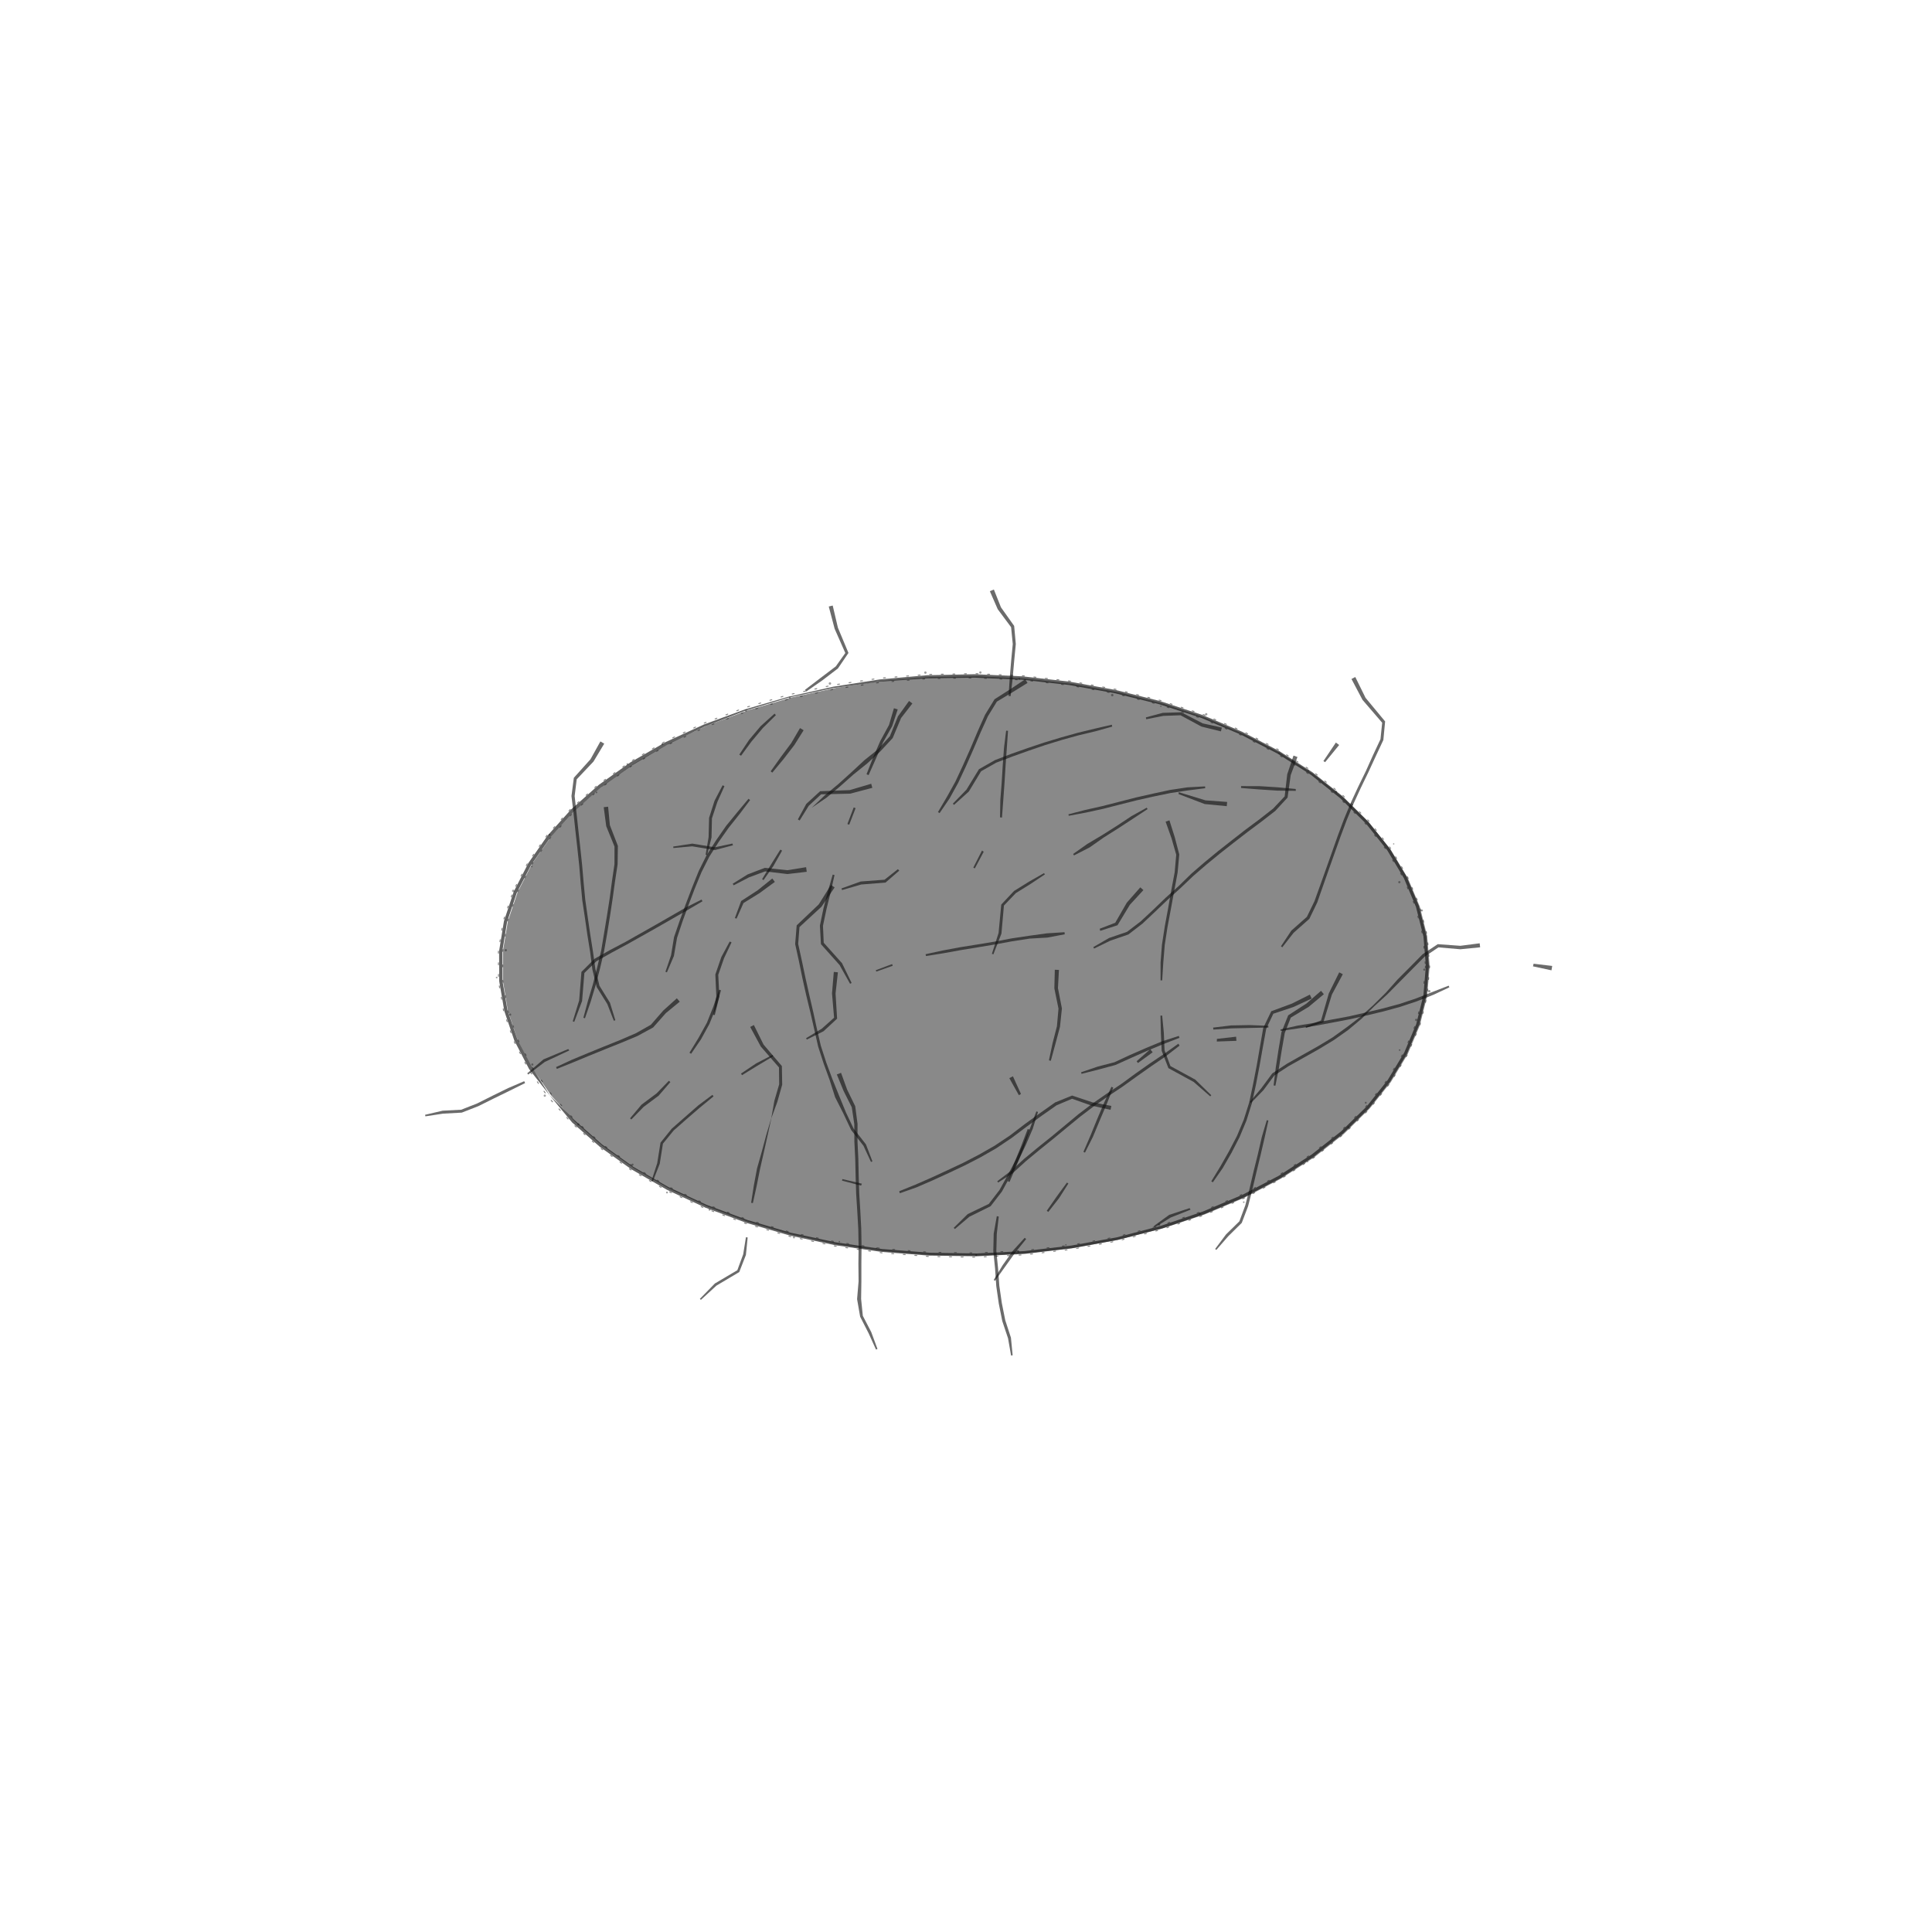
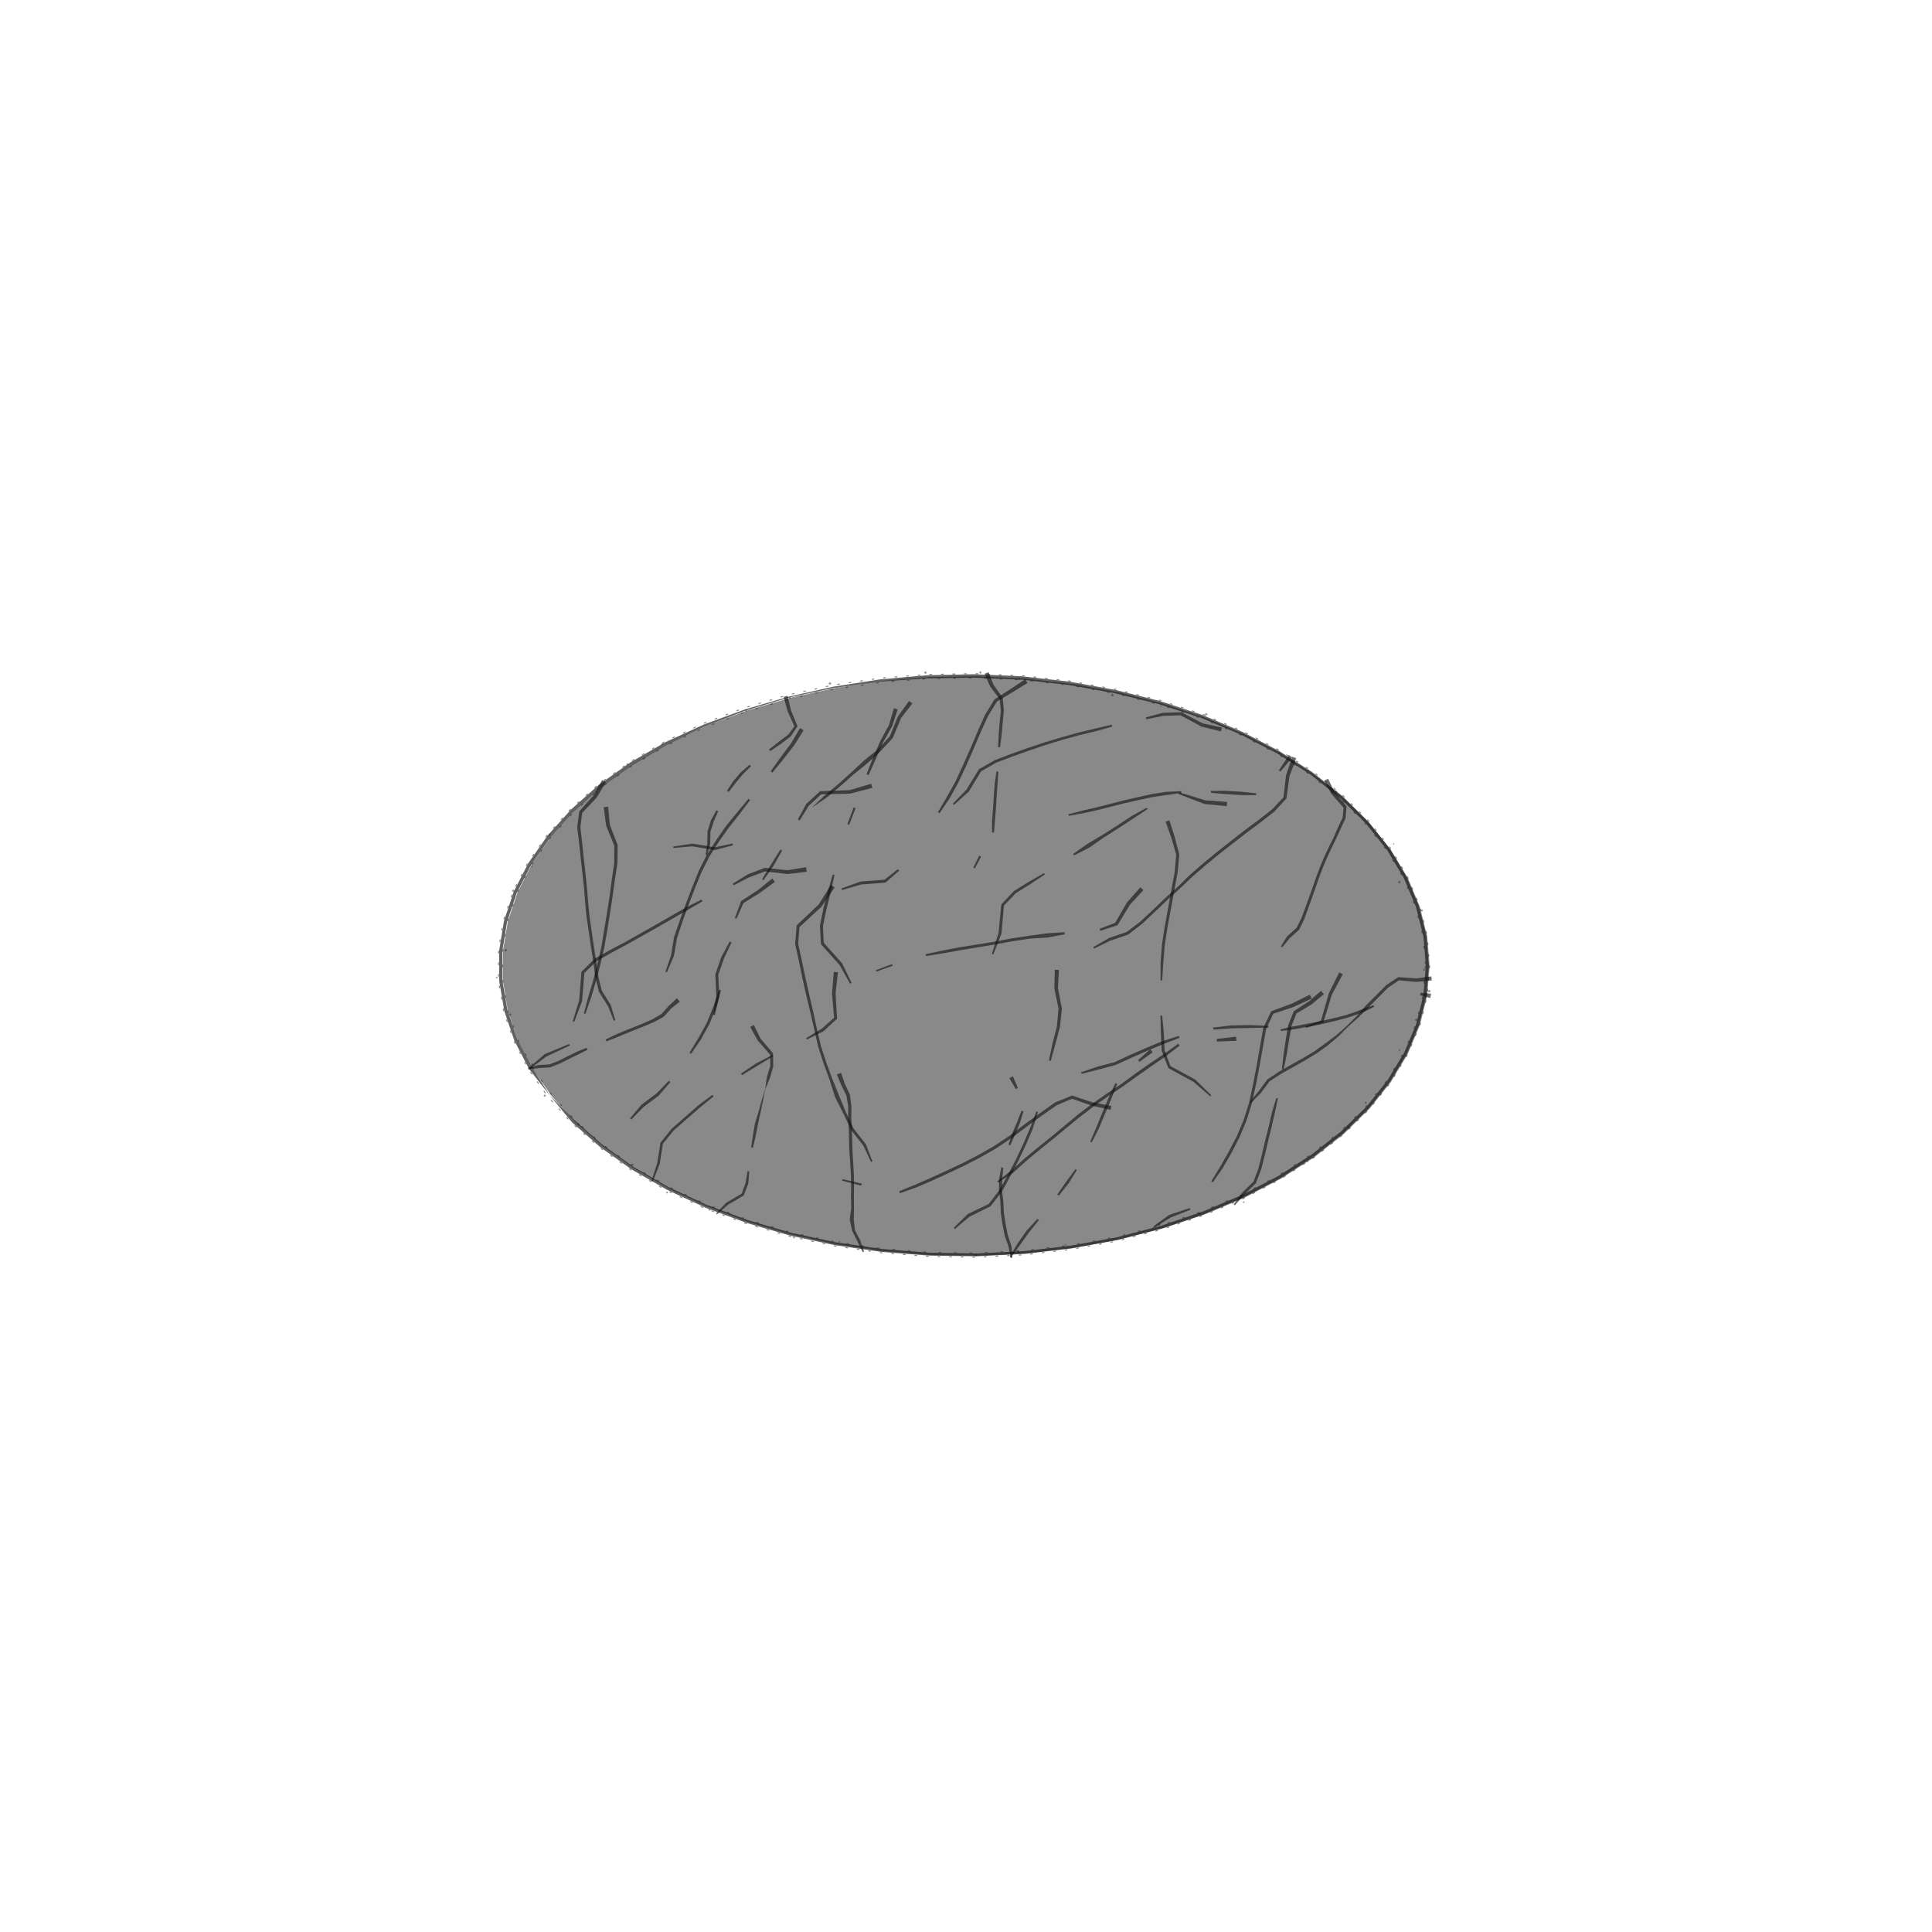
<svg xmlns="http://www.w3.org/2000/svg" baseProfile="full" height="1000" version="1.1" viewBox="0 0 1000 1000" width="1000">
  <defs />
  <g id="inku_artboard">
    <g id="layer_00_background">
      <rect fill="#ffffff" height="1000" id="background" width="1000" x="0" y="0" />
    </g>
    <g id="layer_10_content">
      <g id="instruction_000_ellipse_black_pencil">
        <g id="mark_000_000_ellipse">
          <ellipse cx="500" cy="500" fill="none" rx="240" ry="150" stroke="none" />
          <g class="fill-v2">
            <polygon class="fill-underlay-v1" fill="#111111" fill-opacity="0.495" points="740,500 738.728,515.423 734.925,530.683 728.632,545.617 719.916,560.068 708.868,573.882 695.607,586.913 680.272,599.023 663.026,610.083 644.051,619.976 623.55,628.597 601.739,635.855 578.85,641.673 555.125,645.99 530.816,648.758 506.179,649.95 481.478,649.553 456.973,647.57 432.923,644.022 409.585,638.949 387.206,632.402 366.022,624.452 346.258,615.182 328.123,604.692 311.811,593.091 297.494,580.504 285.323,567.064 275.428,552.913 267.913,538.201 262.859,523.084 260.318,507.722 260.318,492.278 262.859,476.916 267.913,461.799 275.428,447.087 285.323,432.936 297.494,419.496 311.811,406.909 328.123,395.308 346.258,384.818 366.022,375.548 387.206,367.598 409.585,361.051 432.923,355.978 456.973,352.43 481.478,350.447 506.179,350.05 530.816,351.242 555.125,354.01 578.85,358.327 601.739,364.145 623.55,371.403 644.051,380.024 663.026,389.917 680.272,400.977 695.607,413.087 708.868,426.118 719.916,439.932 728.632,454.383 734.925,469.317 738.728,484.577" stroke="none" />
            <g class="fill-texture-v1 marks-33">
-               <path d="M 803.418 499.972 L 793.791 498.821 L 793.466 500.18 L 803.04 502.236 Z M 749.82 510.177 L 741.303 513.486 L 732.865 516.812 L 724.328 519.664 L 715.663 521.994 L 706.923 524.074 L 698.169 526.082 L 689.326 527.715 L 680.488 529.394 L 671.59 530.862 L 662.784 532.832 L 662.931 533.626 L 671.84 532.317 L 680.758 530.948 L 689.622 529.288 L 698.484 527.599 L 707.282 525.616 L 716.05 523.511 L 724.771 521.128 L 733.39 518.258 L 741.892 514.92 L 750.193 511.03 Z" fill="#111111" fill-opacity="0.619" stroke="none" />
-               <path d="M 765.882 488.252 L 755.872 489.543 L 744.171 488.699 L 736.35 493.907 L 729.864 500.497 L 723.386 506.991 L 717.259 513.873 L 710.796 520.283 L 704.054 526.377 L 696.91 531.82 L 689.638 537.041 L 681.951 541.671 L 674.083 546.088 L 666.198 550.55 L 658.538 555.581 L 652.823 563.317 L 646.878 570.368 L 647.49 570.922 L 653.965 564.251 L 659.576 556.668 L 666.977 551.833 L 674.839 547.433 L 682.721 542.992 L 690.466 538.3 L 697.856 533.073 L 704.81 527.247 L 711.32 520.836 L 718.066 514.674 L 724.549 508.114 L 730.982 501.604 L 737.381 495.152 L 744.528 490.359 L 755.892 491.34 L 766.118 490.324 Z" fill="#111111" fill-opacity="0.619" stroke="none" />
-               <path d="M 683.758 512.857 L 676.201 519.44 L 666.77 525.533 L 663.279 534.263 L 661.733 543.46 L 660.328 552.621 L 659.223 561.812 L 660.138 561.965 L 661.954 552.878 L 663.402 543.733 L 664.98 534.737 L 668.107 526.725 L 677.415 521.109 L 685.232 514.587 Z M 655.686 579.792 L 653.104 588.518 L 651.066 597.419 L 648.866 606.254 L 646.802 615.137 L 644.561 623.899 L 641.505 632.15 L 634.607 638.912 L 628.961 646.464 L 629.567 646.954 L 635.706 639.91 L 642.735 632.965 L 646.007 624.354 L 648.274 615.497 L 650.358 606.612 L 652.501 597.761 L 654.566 588.875 L 656.518 579.993 Z" fill="#111111" fill-opacity="0.619" stroke="none" />
+               <path d="M 740.711 514.327 L 735.358 513.842 L 735.022 515.198 L 740.313 516.587 Z M 710.885 520.275 L 706.115 521.942 L 701.46 523.789 L 696.761 525.369 L 691.972 526.605 L 687.133 527.732 L 682.311 528.884 L 677.411 529.721 L 672.525 530.69 L 667.63 531.607 L 662.785 532.832 L 662.93 533.626 L 667.891 533.06 L 672.814 532.24 L 677.704 531.295 L 682.623 530.402 L 687.495 529.273 L 692.35 528.124 L 697.198 526.834 L 701.987 525.234 L 706.699 523.377 L 711.249 521.132 Z" fill="#111111" fill-opacity="0.619" stroke="none" />
+               <path d="M 740.87 505.378 L 732.999 506.437 L 723.717 505.771 L 717.469 509.924 L 712.339 515.138 L 707.199 520.236 L 702.414 525.725 L 697.318 530.777 L 691.985 535.578 L 686.323 539.834 L 680.612 543.98 L 674.544 547.618 L 668.328 551.098 L 662.112 554.646 L 656.038 558.637 L 651.52 564.766 L 646.879 570.368 L 647.49 570.922 L 652.661 565.7 L 657.076 559.723 L 662.893 555.927 L 669.086 552.443 L 675.313 548.941 L 681.441 545.238 L 687.271 541.085 L 692.742 536.446 L 697.841 531.331 L 703.22 526.527 L 708.361 521.358 L 713.454 516.248 L 718.499 511.169 L 724.072 507.432 L 733.018 508.233 L 741.109 507.45 Z" fill="#111111" fill-opacity="0.619" stroke="none" />
+               <path d="M 683.76 512.855 L 677.511 518.294 L 669.705 523.372 L 666.767 530.642 L 665.496 538.266 L 664.342 545.842 L 663.495 553.45 L 664.411 553.601 L 665.969 546.097 L 667.166 538.538 L 668.467 531.118 L 671.041 524.566 L 678.723 519.964 L 685.23 514.589 Z M 660.613 568.323 L 658.419 575.521 L 656.745 582.883 L 654.902 590.177 L 653.205 597.523 L 651.353 604.758 L 648.858 611.552 L 643.163 617.123 L 638.535 623.41 L 639.142 623.899 L 644.261 618.122 L 650.089 612.367 L 652.8 605.211 L 654.676 597.882 L 656.394 590.536 L 658.18 583.225 L 659.88 575.877 L 661.445 568.523 Z" fill="#111111" fill-opacity="0.619" stroke="none" />
              <path d="M 677.965 514.82 L 668.709 519.451 L 658.004 523.415 L 653.855 532.039 L 652.144 541.855 L 650.459 551.577 L 648.593 561.181 L 646.585 570.639 L 643.772 579.536 L 640.255 587.954 L 636.09 595.953 L 631.647 603.767 L 626.969 611.43 L 627.763 611.963 L 632.917 604.544 L 637.435 596.685 L 641.596 588.579 L 645.152 580.039 L 647.983 571.008 L 650.066 561.482 L 651.912 551.844 L 653.635 542.118 L 655.382 532.52 L 659.07 524.707 L 669.446 521.235 L 678.94 516.847 Z M 615.734 625.325 L 605.19 628.801 L 597.248 634.551 L 597.752 635.299 L 605.895 630.217 L 616.228 626.12 Z" fill="#111111" fill-opacity="0.619" stroke="none" />
-               <path d="M 699.517 351.435 L 705.235 362.251 L 715.411 374.076 L 714.536 382.613 L 710.711 390.779 L 706.973 399.099 L 702.955 407.337 L 699.104 415.644 L 695.615 424.055 L 692.444 432.544 L 689.435 441.064 L 686.412 449.573 L 683.38 458.077 L 680.337 466.531 L 676.425 474.578 L 668.386 481.693 L 663.015 489.804 L 663.718 490.309 L 669.585 482.79 L 677.718 475.592 L 681.793 467.14 L 684.787 458.576 L 687.783 450.059 L 690.804 441.551 L 693.841 433.054 L 697.008 424.604 L 700.464 416.239 L 704.27 407.96 L 708.265 399.707 L 712.09 391.416 L 716.023 383.022 L 716.936 373.407 L 706.797 361.178 L 701.499 350.423 Z" fill="#111111" fill-opacity="0.619" stroke="none" />
-               <path d="M 669.507 391.095 L 666.264 400.776 L 664.948 412.195 L 658.996 418.5 L 651.939 424.036 L 644.661 429.439 L 637.52 435.006 L 630.406 440.6 L 623.422 446.342 L 616.586 452.258 L 610.145 458.558 L 603.451 464.577 L 596.959 470.82 L 590.403 476.927 L 583.341 482.319 L 574.039 485.511 L 565.892 490.216 L 566.297 490.977 L 574.643 486.911 L 584.057 483.676 L 591.352 478.047 L 597.94 471.855 L 604.44 465.64 L 611.11 459.593 L 617.628 453.399 L 624.424 447.531 L 631.385 441.818 L 638.486 436.243 L 645.631 430.714 L 652.897 425.293 L 660.1 419.706 L 666.449 412.826 L 668.069 401.191 L 671.561 391.822 Z" fill="#111111" fill-opacity="0.619" stroke="none" />
+               <path d="M 685.462 404.082 L 689.085 410.815 L 695.449 418.1 L 694.942 423.209 L 692.565 428.238 L 690.318 433.43 L 687.782 438.532 L 685.347 443.694 L 683.154 448.929 L 681.19 454.218 L 679.358 459.526 L 677.478 464.81 L 675.551 470.079 L 673.569 475.29 L 671.12 480.213 L 666.204 484.642 L 663.013 489.807 L 663.72 490.306 L 667.412 485.729 L 672.415 481.225 L 675.018 475.916 L 676.952 470.593 L 678.847 465.301 L 680.728 460.009 L 682.589 454.722 L 684.547 449.479 L 686.704 444.295 L 689.094 439.164 L 691.611 434.035 L 693.946 428.87 L 696.43 423.616 L 696.972 417.425 L 690.646 409.741 L 687.444 403.072 Z" fill="#111111" fill-opacity="0.619" stroke="none" />
+               <path d="M 668.863 391.707 L 665.641 401.329 L 664.335 412.677 L 658.42 418.941 L 651.406 424.442 L 644.173 429.811 L 637.076 435.344 L 630.006 440.904 L 623.065 446.611 L 616.271 452.49 L 609.872 458.754 L 603.218 464.735 L 596.767 470.94 L 590.251 477.009 L 583.233 482.366 L 573.988 485.538 L 565.892 490.216 L 566.297 490.977 L 574.592 486.938 L 583.948 483.723 L 591.2 478.128 L 597.747 471.975 L 604.207 465.798 L 610.837 459.788 L 617.313 453.632 L 624.067 447.8 L 630.985 442.122 L 638.042 436.581 L 645.142 431.086 L 652.364 425.699 L 659.524 420.147 L 665.836 413.308 L 667.445 401.743 L 670.917 392.433 Z" fill="#111111" fill-opacity="0.619" stroke="none" />
              <path d="M 603.315 425.273 L 606.362 433.853 L 608.813 442.397 L 608.015 451.466 L 606.253 460.818 L 604.608 470.201 L 602.868 479.598 L 601.426 488.972 L 600.708 498.243 L 600.701 507.428 L 601.544 507.449 L 602.116 498.322 L 602.867 489.14 L 604.298 479.841 L 606.054 470.466 L 607.778 461.097 L 609.526 451.676 L 610.392 442.26 L 608.051 433.338 L 605.292 424.61 Z M 600.65 525.681 L 600.874 534.729 L 601.283 543.893 L 604.772 552.875 L 617.841 560.008 L 626.419 567.483 L 626.96 566.898 L 618.675 558.806 L 605.812 551.798 L 602.772 543.585 L 602.405 534.65 L 601.537 525.648 Z" fill="#111111" fill-opacity="0.619" stroke="none" />
              <path d="M 693.172 503.289 L 687.787 514.178 L 683.766 528.188 L 675.814 531.187 L 675.952 532.058 L 684.993 529.097 L 689.38 514.801 L 695.042 504.253 Z M 656.522 530.952 L 646.841 530.577 L 637.237 530.758 L 627.895 531.875 L 628.049 532.91 L 637.324 532.293 L 646.85 532.077 L 656.513 531.864 Z M 610.18 536.187 L 601.568 538.954 L 593.229 542.423 L 584.958 546.03 L 576.833 549.807 L 568.126 552.08 L 559.564 555.004 L 559.805 555.817 L 568.555 553.609 L 577.346 551.239 L 585.617 547.5 L 593.848 543.871 L 602.134 540.423 L 610.494 537.176 Z" fill="#111111" fill-opacity="0.619" stroke="none" />
              <path d="M 639.808 536.591 L 629.87 537.726 L 629.816 539.099 L 639.968 538.733 Z M 609.931 540.214 L 602.535 545.49 L 595.062 550.515 L 587.673 555.719 L 580.392 561.051 L 572.896 566.037 L 565.465 571.192 L 558.228 576.686 L 551.217 582.516 L 544.215 588.327 L 537.126 594.006 L 530.087 599.814 L 523.331 605.987 L 516.174 611.415 L 516.648 612.089 L 524.26 607.146 L 531.076 600.954 L 538.069 595.164 L 545.147 589.469 L 552.171 583.669 L 559.195 577.906 L 566.376 572.445 L 573.76 567.306 L 581.255 562.291 L 588.597 557.01 L 595.96 551.815 L 603.409 546.723 L 610.538 541.222 Z" fill="#111111" fill-opacity="0.619" stroke="none" />
-               <path d="M 595.37 543.092 L 588.32 549.287 L 588.993 550.223 L 596.619 544.649 Z M 575.291 562.498 L 571.44 570.87 L 567.859 579.329 L 564.392 587.838 L 560.783 596.195 L 561.584 596.58 L 565.701 588.413 L 569.241 579.907 L 572.831 571.463 L 576.213 562.974 Z M 552.247 612.102 L 546.935 619.338 L 541.8 626.714 L 542.581 627.311 L 548.149 620.2 L 552.99 612.573 Z M 530.385 640.683 L 524.263 647.402 L 519.028 654.784 L 514.345 662.494 L 515.029 662.945 L 520.253 655.624 L 525.47 648.347 L 531.132 641.318 Z" fill="#111111" fill-opacity="0.619" stroke="none" />
-               <path d="M 522.415 558.04 L 527.363 566.87 L 528.449 566.238 L 524.288 557.091 Z M 531.919 584.407 L 528.54 593.277 L 524.83 602.265 L 521.609 611.396 L 522.552 611.743 L 526.309 602.854 L 529.97 593.823 L 532.979 584.675 Z M 515.947 629.478 L 514.342 638.52 L 514.134 647.619 L 515.052 656.652 L 515.664 665.67 L 516.969 674.716 L 518.776 683.781 L 521.767 692.742 L 523.328 701.621 L 524.147 701.51 L 523.259 692.395 L 520.322 683.372 L 518.541 674.446 L 517.248 665.5 L 516.6 656.52 L 515.706 647.559 L 515.938 638.656 L 516.956 629.691 Z" fill="#111111" fill-opacity="0.619" stroke="none" />
-               <path d="M 691.449 384.346 L 684.986 393.952 L 685.885 394.486 L 693.144 385.604 Z M 670.647 408.367 L 661.302 407.5 L 651.825 406.904 L 642.382 406.889 L 642.356 407.86 L 651.736 408.606 L 661.202 409.225 L 670.738 409.336 Z M 623.756 407.038 L 614.594 407.53 L 605.592 408.879 L 596.755 410.79 L 587.955 412.779 L 579.227 415.018 L 570.519 417.249 L 561.742 419.221 L 553.017 421.482 L 553.188 422.249 L 562.046 420.594 L 570.859 418.674 L 579.593 416.452 L 588.308 414.249 L 597.081 412.28 L 605.877 410.461 L 614.786 409.131 L 623.812 407.986 Z" fill="#111111" fill-opacity="0.619" stroke="none" />
+               <path d="M 595.37 543.093 L 589.068 548.696 L 589.741 549.632 L 596.619 544.648 Z M 577.34 560.59 L 573.86 568.113 L 570.64 575.717 L 567.537 583.371 L 564.308 590.885 L 565.109 591.27 L 568.846 583.947 L 572.023 576.294 L 575.252 568.707 L 578.262 561.066 Z M 556.64 605.18 L 551.839 611.662 L 547.252 618.31 L 548.034 618.907 L 553.053 612.524 L 557.383 605.65 Z M 536.994 630.863 L 531.454 636.878 L 526.753 643.522 L 522.57 650.471 L 523.254 650.923 L 527.978 644.362 L 532.66 637.823 L 537.74 631.5 Z" fill="#111111" fill-opacity="0.619" stroke="none" />
+               <path d="M 522.415 558.039 L 525.759 563.716 L 526.846 563.086 L 524.288 557.092 Z M 528.707 574.948 L 526.483 580.655 L 524.016 586.481 L 522.015 592.453 L 522.957 592.802 L 525.493 587.076 L 527.913 581.202 L 529.768 575.212 Z M 518.29 604.218 L 517.156 610.104 L 517.044 616.054 L 517.776 621.92 L 518.019 627.772 L 518.869 633.674 L 520.051 639.586 L 522.051 645.394 L 523.193 651.114 L 524.011 651.001 L 523.542 645.039 L 521.596 639.171 L 520.442 633.403 L 519.606 627.622 L 519.325 621.79 L 518.615 615.973 L 518.753 610.236 L 519.299 604.431 Z" fill="#111111" fill-opacity="0.619" stroke="none" />
+               <path d="M 667.169 390.781 L 661.904 398.775 L 662.803 399.31 L 668.865 392.039 Z M 650.128 410.604 L 642.425 409.803 L 634.596 409.307 L 626.802 409.385 L 626.778 410.356 L 634.509 411.01 L 642.322 411.527 L 650.217 411.573 Z M 611.421 409.516 L 603.841 409.847 L 596.398 410.964 L 589.108 412.583 L 581.843 414.232 L 574.639 416.095 L 567.454 417.942 L 560.213 419.579 L 553.018 421.481 L 553.187 422.249 L 560.517 420.953 L 567.795 419.367 L 575.007 417.529 L 582.198 415.701 L 589.437 414.072 L 596.687 412.546 L 604.031 411.449 L 611.475 410.464 Z" fill="#111111" fill-opacity="0.619" stroke="none" />
              <path d="M 632.417 376.592 L 622.513 374.415 L 611.44 368.672 L 601.867 368.961 L 593.09 371.322 L 593.307 372.281 L 602.074 370.547 L 611.019 370.223 L 621.87 376.073 L 631.957 378.562 Z M 575.459 375.12 L 566.679 377.144 L 557.92 379.272 L 549.232 381.696 L 540.595 384.301 L 532.032 387.165 L 523.509 390.163 L 515.008 393.42 L 506.703 398.139 L 500.233 408.717 L 493.191 415.984 L 493.788 416.604 L 501.475 409.687 L 507.813 399.202 L 515.637 394.751 L 524.027 391.572 L 532.507 388.535 L 541.024 385.636 L 549.61 382.993 L 558.264 380.598 L 567.016 378.505 L 575.684 376.087 Z" fill="#111111" fill-opacity="0.619" stroke="none" />
              <path d="M 635.164 415.08 L 623.99 414.264 L 610.123 410.034 L 610.043 411.019 L 623.558 416.176 L 634.979 417.27 Z M 593.533 418.058 L 585.652 422.432 L 578.146 427.414 L 570.539 432.218 L 562.808 436.815 L 555.445 442.016 L 555.909 442.761 L 563.953 438.644 L 571.334 433.462 L 578.943 428.648 L 586.472 423.731 L 593.993 418.778 Z M 540.399 451.91 L 532.581 456.37 L 524.854 461.168 L 518.243 468.213 L 516.861 482.92 L 513.41 493.678 L 514.18 493.951 L 518.344 483.22 L 519.633 468.715 L 525.771 462.288 L 533.335 457.587 L 540.835 452.589 Z" fill="#111111" fill-opacity="0.619" stroke="none" />
              <path d="M 590.229 459.283 L 583.229 467.222 L 577.245 477.627 L 569.213 480.715 L 569.462 481.811 L 578.418 478.906 L 584.794 468.352 L 591.82 460.715 Z M 550.992 482.506 L 541.86 483.096 L 532.745 484.343 L 523.711 485.693 L 514.805 487.386 L 505.851 488.861 L 496.871 490.299 L 487.954 491.968 L 479.084 493.892 L 479.286 494.837 L 488.224 493.421 L 497.132 491.805 L 506.093 490.334 L 515.061 488.837 L 523.965 487.198 L 532.929 485.824 L 542.106 485.293 L 551.106 483.592 Z M 461.757 499.001 L 453.319 502.176 L 453.581 502.893 L 462.069 499.877 Z" fill="#111111" fill-opacity="0.619" stroke="none" />
              <path d="M 545.972 501.942 L 545.729 511.597 L 547.876 522.084 L 547.06 531.213 L 544.814 539.937 L 542.922 548.843 L 543.898 549.069 L 546.286 540.308 L 548.646 531.495 L 549.642 521.978 L 547.593 511.437 L 548.1 502.025 Z M 536.406 575.261 L 533.268 583.669 L 529.72 591.903 L 525.924 600.051 L 521.71 608.037 L 517.359 615.92 L 511.809 623.143 L 500.876 628.406 L 493.652 635.522 L 494.229 636.153 L 501.77 629.761 L 512.728 624.343 L 518.601 616.733 L 522.959 608.706 L 527.162 600.666 L 531.022 592.487 L 534.575 584.173 L 537.266 575.529 Z" fill="#111111" fill-opacity="0.619" stroke="none" />
              <path d="M 575.23 572.418 L 565.395 570.543 L 554.904 567.06 L 546.112 570.628 L 538.205 576.215 L 530.385 581.873 L 522.678 587.774 L 514.814 593.025 L 506.768 597.615 L 498.619 601.845 L 490.358 605.729 L 482.081 609.556 L 473.771 613.201 L 465.449 616.555 L 465.731 617.615 L 474.336 614.592 L 482.713 610.969 L 491.025 607.16 L 499.309 603.242 L 507.528 599.011 L 515.641 594.358 L 523.579 589.037 L 531.358 583.184 L 539.143 577.528 L 546.915 572.08 L 554.9 568.716 L 564.924 572.251 L 574.812 574.444 Z M 446.099 612.657 L 436.025 610.286 L 435.825 611.092 L 445.713 613.677 Z" fill="#111111" fill-opacity="0.619" stroke="none" />
-               <path d="M 433.136 556.132 L 436.664 564.732 L 440.879 573.123 L 442.182 581.816 L 442.22 590.86 L 442.672 599.891 L 442.87 608.942 L 443.151 618.004 L 443.731 627.019 L 444.24 636.017 L 444.413 645.054 L 444.305 654.147 L 444.402 663.21 L 443.627 672.418 L 445.206 681.512 L 449.593 690.086 L 453.416 698.531 L 454.18 698.217 L 450.947 689.461 L 446.596 681.065 L 445.711 672.329 L 445.849 663.242 L 445.845 654.151 L 445.937 645.048 L 445.786 635.961 L 445.305 626.926 L 444.755 617.928 L 444.466 608.9 L 444.275 599.835 L 443.846 590.819 L 443.859 581.698 L 442.658 572.565 L 438.461 563.942 L 435.323 555.287 Z" fill="#111111" fill-opacity="0.619" stroke="none" />
-               <path d="M 512.345 306.01 L 516.419 315.325 L 523.344 324.632 L 524.203 333.374 L 523.355 342.267 L 522.611 351.241 L 522.037 360.231 L 523.093 360.318 L 524.116 351.373 L 524.909 342.408 L 525.777 333.375 L 524.929 323.971 L 518.1 314.36 L 514.426 305.141 Z M 520.773 378.187 L 519.666 387.129 L 519.015 396.119 L 518.474 405.102 L 517.767 414.08 L 517.613 423.053 L 518.616 423.184 L 519.292 414.173 L 519.938 405.201 L 520.49 396.217 L 521.127 387.252 L 521.752 378.269 Z M 508.277 440.243 L 503.781 449.075 L 504.57 449.486 L 509.168 440.863 Z" fill="#111111" fill-opacity="0.619" stroke="none" />
+               <path d="M 433.134 556.127 L 435.454 561.681 L 438.113 567.082 L 439.023 572.618 L 438.969 578.469 L 439.355 584.306 L 439.478 590.151 L 439.648 596.02 L 440.047 601.853 L 440.4 607.663 L 440.53 613.494 L 440.447 619.378 L 440.589 625.218 L 439.834 631.218 L 441.113 637.151 L 443.929 642.724 L 446.503 648.131 L 447.267 647.818 L 445.284 642.101 L 442.498 636.691 L 441.917 631.13 L 442.036 625.26 L 441.987 619.376 L 442.055 613.489 L 441.946 607.602 L 441.62 601.755 L 441.252 595.944 L 441.075 590.111 L 440.957 584.238 L 440.595 578.428 L 440.7 572.506 L 439.893 566.528 L 437.257 560.905 L 435.325 555.293 Z" fill="#111111" fill-opacity="0.619" stroke="none" />
+               <path d="M 509.605 348.746 L 512.51 355.306 L 517.398 361.802 L 518.028 367.847 L 517.418 374.072 L 516.916 380.381 L 516.583 386.704 L 517.639 386.788 L 518.421 380.51 L 518.971 374.214 L 519.602 367.846 L 518.981 361.138 L 514.192 354.341 L 511.687 347.881 Z M 515.773 399.323 L 514.867 405.593 L 514.398 411.916 L 514.027 418.225 L 513.48 424.533 L 513.48 430.835 L 514.484 430.965 L 515.004 424.627 L 515.491 418.329 L 515.873 412.014 L 516.327 405.723 L 516.751 399.406 Z M 506.896 442.837 L 503.78 449.076 L 504.571 449.485 L 507.787 443.457 Z" fill="#111111" fill-opacity="0.619" stroke="none" />
              <path d="M 530.627 351.585 L 522.86 356.772 L 514.78 361.927 L 509.871 369.939 L 506.012 378.612 L 502.325 387.367 L 498.492 395.985 L 494.554 404.472 L 490.106 412.492 L 485.491 420.33 L 486.324 420.864 L 491.478 413.306 L 495.96 405.187 L 499.952 396.648 L 503.767 387.991 L 507.485 379.254 L 511.346 370.715 L 515.992 363.142 L 523.894 358.411 L 531.847 353.481 Z M 464.727 449.901 L 457.836 455.339 L 445.47 456.265 L 435.555 459.844 L 435.832 460.697 L 445.76 457.815 L 458.349 456.813 L 465.474 450.622 Z" fill="#111111" fill-opacity="0.619" stroke="none" />
              <path d="M 462.701 366.581 L 460.168 375.22 L 455.62 383.572 L 451.891 392.126 L 448.51 400.753 L 449.583 401.188 L 453.34 392.745 L 457.046 384.277 L 461.756 375.906 L 464.665 367.197 Z M 441.878 417.927 L 438.601 426.527 L 439.552 426.867 L 442.86 418.305 Z M 431.009 452.691 L 428.516 461.38 L 426.234 470.14 L 424.385 479.079 L 424.921 488.7 L 434.556 499.482 L 439.998 509.202 L 440.798 508.785 L 435.844 498.562 L 426.364 487.972 L 425.972 479.2 L 427.793 470.501 L 429.98 461.753 L 431.947 452.932 Z" fill="#111111" fill-opacity="0.619" stroke="none" />
              <path d="M 450.933 405.675 L 439.806 408.955 L 424.491 409.534 L 417.332 416.094 L 412.957 424.135 L 413.902 424.678 L 418.585 417.101 L 424.983 411.143 L 440.057 410.796 L 451.519 407.776 Z M 403.907 439.748 L 399.132 447.384 L 394.443 455.071 L 395.206 455.54 L 400.369 448.155 L 404.81 440.283 Z M 377.702 487.321 L 373.368 495.353 L 370.258 504.381 L 370.777 515.722 L 369.129 525.232 L 369.968 525.409 L 372.34 515.832 L 371.774 504.57 L 374.769 495.946 L 378.648 487.78 Z" fill="#111111" fill-opacity="0.619" stroke="none" />
              <path d="M 430.078 458.059 L 423.803 468.091 L 412.362 478.965 L 411.577 488.649 L 413.539 497.573 L 415.344 506.412 L 417.322 515.232 L 419.452 524.017 L 421.455 532.817 L 423.461 541.659 L 426.288 550.394 L 429.441 559.054 L 432.234 567.865 L 436.501 576.291 L 440.56 584.895 L 446.948 593.068 L 450.816 601.43 L 451.567 601.113 L 448.204 592.318 L 441.805 584.119 L 437.812 575.682 L 434.276 567.032 L 430.845 558.544 L 427.659 549.921 L 424.857 541.273 L 422.828 532.506 L 420.907 523.682 L 418.862 514.877 L 416.897 506.077 L 415.036 497.254 L 413.138 488.545 L 413.804 479.845 L 425.212 469.312 L 432.006 459.317 Z" fill="#111111" fill-opacity="0.619" stroke="none" />
              <path d="M 431.575 503.058 L 430.648 514.196 L 431.721 526.768 L 425.349 532.456 L 417.233 537.351 L 417.609 538.079 L 426.276 533.762 L 433.283 527.244 L 432.484 514.206 L 433.701 503.264 Z M 399.818 546.022 L 391.327 550.452 L 383.523 555.688 L 384.077 556.499 L 392.027 551.618 L 400.191 546.721 Z M 368.731 566.688 L 361.382 572.188 L 354.539 578.188 L 347.682 584.22 L 341.875 591.427 L 340.178 602.039 L 337.223 611.196 L 337.92 611.445 L 341.485 602.367 L 343.133 591.954 L 348.664 585.162 L 355.422 579.196 L 362.279 573.274 L 369.336 567.47 Z" fill="#111111" fill-opacity="0.619" stroke="none" />
-               <path d="M 388.296 531.541 L 393.799 541.701 L 403.193 552.499 L 403.299 561.223 L 400.803 569.796 L 399.223 578.725 L 396.637 587.375 L 394.3 596.082 L 391.837 604.782 L 390.172 613.652 L 388.789 622.559 L 389.69 622.714 L 391.626 613.93 L 393.383 605.128 L 395.379 596.352 L 397.343 587.553 L 399.268 578.737 L 402.378 570.234 L 404.862 561.429 L 404.699 551.784 L 395.236 540.7 L 390.202 530.552 Z M 386.093 640.383 L 384.681 649.209 L 381.647 657.454 L 370.017 664.329 L 362.258 672.277 L 362.774 672.809 L 370.834 665.427 L 382.639 658.412 L 386.08 649.561 L 386.991 640.507 Z" fill="#111111" fill-opacity="0.619" stroke="none" />
-               <path d="M 428.97 313.935 L 432.009 325.465 L 437.532 337.993 L 432.611 344.915 L 424.723 350.904 L 416.665 357.052 L 417.312 357.931 L 425.65 352.15 L 433.712 345.986 L 439.163 337.969 L 433.697 324.884 L 431.004 313.428 Z M 400.922 369.368 L 393.746 375.819 L 387.728 382.954 L 382.657 390.577 L 383.568 391.162 L 388.92 383.871 L 394.824 376.84 L 401.599 370.141 Z M 374.02 406.451 L 369.834 414.49 L 367.021 423.323 L 366.769 433.301 L 365.226 442.413 L 366.017 442.578 L 368.285 433.472 L 368.508 423.566 L 371.306 415.081 L 374.973 406.921 Z" fill="#111111" fill-opacity="0.619" stroke="none" />
+               <path d="M 388.297 531.544 L 392.183 538.534 L 398.614 545.909 L 398.681 551.759 L 396.899 557.604 L 396.044 563.812 L 394.181 569.738 L 392.546 575.714 L 390.745 581.677 L 389.667 587.798 L 388.787 593.935 L 389.688 594.09 L 391.122 588.071 L 392.291 582.022 L 393.624 575.984 L 394.888 569.913 L 396.089 563.824 L 398.471 558.051 L 400.243 551.973 L 400.121 545.194 L 393.619 537.532 L 390.2 530.549 Z M 386.94 606.196 L 385.919 612.236 L 383.93 617.812 L 375.94 622.511 L 370.613 628.056 L 371.127 628.591 L 376.754 623.611 L 384.922 618.769 L 387.32 612.581 L 387.839 606.318 Z" fill="#111111" fill-opacity="0.619" stroke="none" />
+               <path d="M 405.612 360.683 L 407.631 368.05 L 411.17 375.936 L 408.125 380.142 L 403.11 383.916 L 398.028 387.902 L 398.677 388.78 L 404.035 385.163 L 409.224 381.215 L 412.802 375.911 L 409.318 367.467 L 407.646 360.171 Z M 388.031 395.785 L 383.356 399.833 L 379.489 404.393 L 376.292 409.301 L 377.202 409.889 L 380.68 405.312 L 384.431 400.859 L 388.707 396.559 Z M 370.797 419.443 L 367.993 424.523 L 366.239 430.237 L 366.07 436.603 L 365.226 442.413 L 366.017 442.578 L 367.586 436.773 L 367.727 430.475 L 369.464 425.114 L 371.748 419.916 Z" fill="#111111" fill-opacity="0.619" stroke="none" />
              <path d="M 470.513 362.818 L 464.778 370.786 L 460.588 381.083 L 454.444 387.869 L 447.347 393.522 L 440.661 399.755 L 433.872 405.881 L 426.891 411.682 L 420.294 417.951 L 420.317 417.983 L 427.843 412.844 L 434.846 407.008 L 441.692 400.925 L 448.797 395.208 L 455.562 389.024 L 462.069 381.993 L 466.376 371.675 L 472.245 364.112 Z M 379.101 436.616 L 370.03 438.554 L 358.346 436.654 L 348.46 438.175 L 348.552 438.932 L 358.299 438.061 L 370.05 439.99 L 379.381 437.521 Z" fill="#111111" fill-opacity="0.619" stroke="none" />
              <path d="M 414.084 376.845 L 409.569 384.58 L 404.166 391.823 L 398.893 399.235 L 399.751 399.903 L 405.565 392.891 L 411.147 385.651 L 415.951 377.973 Z M 387.435 413.445 L 381.587 420.447 L 375.791 427.535 L 370.612 435.007 L 365.725 442.652 L 361.683 450.783 L 358.284 459.232 L 355.034 467.741 L 351.894 476.312 L 348.885 485.033 L 347.337 494.448 L 344.43 502.989 L 345.198 503.284 L 348.803 494.845 L 350.441 485.424 L 353.313 476.812 L 356.436 468.265 L 359.665 459.776 L 363.102 451.426 L 367.123 443.443 L 371.922 435.881 L 377.102 428.521 L 382.774 421.396 L 388.253 414.107 Z" fill="#111111" fill-opacity="0.619" stroke="none" />
              <path d="M 417.238 448.85 L 407.549 450.419 L 395.864 449.199 L 386.971 452.605 L 379.259 457.402 L 379.719 458.244 L 387.681 454.122 L 396.039 451.025 L 407.555 452.413 L 417.571 451.235 Z M 363.138 465.614 L 355.055 469.688 L 347.233 474.188 L 339.417 478.675 L 331.568 483.111 L 323.724 487.544 L 315.725 491.751 L 307.778 496.252 L 300.949 503.047 L 299.776 517.833 L 296.445 528.643 L 297.224 528.909 L 301.289 518.123 L 302.48 503.608 L 308.736 497.519 L 316.489 493.143 L 324.447 488.865 L 332.32 484.445 L 340.18 480.016 L 348.004 475.532 L 355.824 471.064 L 363.599 466.502 Z" fill="#111111" fill-opacity="0.619" stroke="none" />
              <path d="M 399.727 454.718 L 392.224 460.769 L 383.621 466.369 L 380.363 475.196 L 381.242 475.465 L 384.835 467.414 L 393.231 462.211 L 401.072 456.469 Z M 372.153 512.279 L 369.222 521.016 L 365.868 529.408 L 361.548 537.23 L 356.869 544.877 L 357.702 545.457 L 362.813 537.986 L 367.174 530.027 L 370.634 521.518 L 373.196 512.565 Z M 346.195 559.421 L 339.859 565.931 L 332.062 571.755 L 326.107 578.848 L 326.769 579.447 L 333.128 572.933 L 340.924 567.113 L 346.992 560.07 Z" fill="#111111" fill-opacity="0.619" stroke="none" />
-               <path d="M 350.337 516.717 L 343.321 523.035 L 336.897 530.407 L 329.221 534.754 L 321.005 538.308 L 312.65 541.665 L 304.308 545.077 L 295.988 548.543 L 287.81 552.322 L 288.216 553.267 L 296.568 549.912 L 304.882 546.472 L 313.222 543.081 L 321.59 539.726 L 329.946 536.238 L 338.057 531.823 L 344.652 524.374 L 351.838 518.46 Z M 271.341 559.625 L 263.06 563.18 L 254.961 567.137 L 246.938 571.159 L 238.696 574.391 L 229.102 574.891 L 220.026 577.015 L 220.181 577.814 L 229.288 576.424 L 239.012 575.892 L 247.559 572.557 L 255.651 568.536 L 263.731 564.59 L 271.789 560.593 Z" fill="#111111" fill-opacity="0.619" stroke="none" />
-               <path d="M 310.762 383.768 L 305.63 392.998 L 297.02 402.583 L 295.794 412.031 L 296.869 421.086 L 297.832 430.05 L 298.838 439.014 L 299.806 447.969 L 300.542 456.942 L 301.38 465.938 L 302.733 474.902 L 304.019 483.86 L 305.463 492.8 L 306.609 501.795 L 308.831 510.876 L 314.327 519.663 L 317.709 528.34 L 318.502 528.064 L 315.705 518.996 L 310.289 510.247 L 308.161 501.503 L 306.928 492.585 L 305.509 483.633 L 304.203 474.688 L 302.942 465.75 L 302.079 456.804 L 301.312 447.826 L 300.366 438.848 L 299.377 429.882 L 298.42 420.914 L 297.436 412.042 L 298.504 403.371 L 307.197 394.175 L 312.748 384.916 Z" fill="#111111" fill-opacity="0.619" stroke="none" />
-               <path d="M 312.484 417.806 L 313.781 427.626 L 318.063 438.171 L 318.049 447.283 L 316.737 456.219 L 315.533 465.24 L 314.129 474.198 L 312.65 483.138 L 311.163 492.049 L 309.086 500.787 L 306.884 509.495 L 304.306 518.1 L 301.959 526.783 L 302.773 527.052 L 305.72 518.53 L 308.32 509.895 L 310.6 501.16 L 312.661 492.353 L 314.231 483.403 L 315.687 474.446 L 317.053 465.46 L 318.298 456.442 L 319.671 447.408 L 319.812 437.809 L 315.675 427.131 L 314.756 417.546 Z M 294.128 542.98 L 281.274 548.347 L 272.889 555.56 L 273.389 556.178 L 282.025 549.621 L 294.681 543.704 Z" fill="#111111" fill-opacity="0.619" stroke="none" />
+               <path d="M 350.338 516.716 L 346.209 520.537 L 342.395 524.831 L 337.94 527.45 L 333.116 529.614 L 328.156 531.594 L 323.204 533.627 L 318.267 535.7 L 313.464 538.056 L 313.869 539.002 L 318.852 537.067 L 323.78 535.022 L 328.728 533.01 L 333.706 531.03 L 338.678 528.926 L 343.551 526.25 L 347.53 521.886 L 351.837 518.461 Z M 303.664 542.348 L 298.685 544.324 L 293.868 546.679 L 289.129 549.085 L 284.299 550.982 L 278.632 551.277 L 273.258 552.702 L 273.415 553.5 L 278.821 552.809 L 284.616 552.482 L 289.752 550.482 L 294.562 548.076 L 299.348 545.737 L 304.108 543.318 Z" fill="#111111" fill-opacity="0.619" stroke="none" />
+               <path d="M 311.645 403.737 L 307.24 411.686 L 299.848 419.966 L 298.766 428.157 L 299.708 435.968 L 300.532 443.687 L 301.401 451.407 L 302.241 459.117 L 302.864 466.843 L 303.578 474.596 L 304.768 482.317 L 305.869 490.032 L 307.121 497.728 L 308.079 505.481 L 309.999 513.326 L 314.753 520.896 L 317.709 528.34 L 318.501 528.064 L 316.13 520.227 L 311.457 512.696 L 309.632 505.191 L 308.586 497.515 L 307.359 489.805 L 306.239 482.101 L 305.14 474.407 L 304.401 466.707 L 303.747 458.974 L 302.928 451.24 L 302.077 443.519 L 301.259 435.795 L 300.407 428.168 L 301.332 420.754 L 308.807 412.862 L 313.629 404.887 Z" fill="#111111" fill-opacity="0.619" stroke="none" />
+               <path d="M 312.484 417.805 L 313.757 427.425 L 317.95 437.75 L 317.94 446.669 L 316.655 455.42 L 315.478 464.254 L 314.1 473.027 L 312.651 481.782 L 311.198 490.509 L 309.162 499.065 L 307.009 507.594 L 304.485 516.021 L 302.195 524.527 L 303.009 524.796 L 305.899 516.45 L 308.445 507.994 L 310.676 499.438 L 312.695 490.813 L 314.231 482.047 L 315.658 473.275 L 316.997 464.475 L 318.217 455.643 L 319.562 446.795 L 319.699 437.388 L 315.65 426.93 L 314.756 417.546 Z M 294.525 540.384 L 281.935 545.634 L 273.725 552.704 L 274.225 553.322 L 282.686 546.907 L 295.079 541.107 Z" fill="#111111" fill-opacity="0.619" stroke="none" />
            </g>
          </g>
          <g class="contour-stroke-v1 controls-61 events-1">
            <path d="M 738.028 500 L 736.76 515.103 L 733.038 530.073 L 726.859 544.758 L 718.279 559.008 L 707.408 572.693 L 694.22 585.537 L 678.993 597.524 L 661.901 608.568 L 643.049 618.442 L 622.657 627.072 L 600.969 634.453 L 578.179 640.409 L 554.501 644.707 L 530.244 647.559 L 505.647 648.769 L 480.981 648.4 L 456.505 646.477 L 432.478 643.01 L 409.155 638.025 L 386.822 631.451 L 365.648 623.595 L 345.908 614.39 L 327.809 603.953 L 311.593 592.342 L 297.362 579.794 L 284.597 566.972 L 275.333 552.457 L 267.784 537.906 L 262.688 522.941 L 260.075 507.724 L 260.005 492.409 L 262.465 477.161 L 267.477 462.161 L 274.988 447.588 L 284.818 433.545 L 296.888 420.176 L 311.058 407.593 L 327.29 396.063 L 345.271 385.501 L 364.847 376.019 L 385.872 367.809 L 408.163 361.108 L 431.474 356.094 L 455.509 352.796 L 479.97 351.114 L 504.596 350.77 L 529.161 351.841 L 553.403 354.566 L 577.071 358.825 L 599.943 364.478 L 621.756 371.575 L 642.208 380.211 L 661.183 390.036 L 678.461 401.003 L 693.723 413.177 L 706.959 426.216 L 717.996 440.025 L 726.643 454.51 L 732.911 469.451 L 736.767 484.704 Z M 739.576 500 L 738.286 515.357 L 734.492 530.559 L 728.216 545.45 L 719.521 559.873 L 708.51 573.692 L 695.224 586.685 L 679.889 598.781 L 662.667 609.884 L 643.697 619.816 L 623.195 628.488 L 601.39 635.861 L 578.487 641.803 L 554.717 646.152 L 530.365 649.01 L 505.673 650.249 L 480.911 649.903 L 456.338 647.986 L 432.21 644.511 L 408.781 639.507 L 386.326 632.951 L 365.039 625.056 L 345.172 615.809 L 326.935 605.317 L 310.553 593.656 L 296.16 581.017 L 284.567 566.996 L 273.866 553.354 L 266.216 538.577 L 261.045 523.36 L 258.399 507.871 L 258.333 492.278 L 260.839 476.76 L 265.917 461.502 L 273.504 446.69 L 283.445 432.448 L 295.646 418.92 L 309.969 406.22 L 326.331 394.571 L 344.534 384.095 L 364.404 374.973 L 385.656 367.164 L 408.042 360.634 L 431.354 355.432 L 455.382 351.672 L 479.893 349.503 L 504.62 348.974 L 529.298 350.087 L 553.656 352.834 L 577.434 357.128 L 600.406 362.865 L 622.322 370.058 L 642.898 378.738 L 661.979 388.651 L 679.361 399.737 L 694.769 411.994 L 708.129 425.158 L 719.283 439.13 L 728.057 453.793 L 734.412 468.949 L 738.293 484.449 Z" fill="#111111" fill-opacity="0.66" fill-rule="evenodd" stroke="none" />
          </g>
          <polygon class="material-outline" fill="none" points="737.802,500 736.537,515.066 732.817,529.999 726.647,544.65 718.08,558.869 707.218,572.521 694.063,585.358 678.86,597.338 661.781,608.362 642.946,618.224 622.571,626.845 600.893,634.199 578.117,640.129 554.461,644.441 530.222,647.288 505.643,648.509 480.992,648.153 456.532,646.237 432.519,642.776 409.213,637.796 386.888,631.252 365.728,623.402 346,614.212 327.912,603.793 311.694,592.215 297.462,579.692 285.361,566.356 275.453,552.384 267.92,537.848 262.836,522.903 260.233,507.71 260.166,492.422 262.623,477.2 267.618,462.22 275.102,447.657 284.913,433.62 296.97,420.259 311.135,407.69 327.351,396.158 345.367,385.684 365.016,376.416 386.083,368.434 408.351,361.839 431.593,356.747 455.557,353.228 479.98,351.307 504.595,350.872 529.152,351.961 553.385,354.689 577.044,358.955 599.899,364.633 621.69,371.754 642.129,380.38 661.082,390.21 678.331,401.185 693.584,413.335 706.802,426.357 717.819,440.149 726.458,454.604 732.713,469.518 736.544,484.741" stroke="#111111" stroke-dasharray="1,7" stroke-linecap="round" stroke-opacity="0.5" stroke-width="0.45" />
          <polygon class="material-outline" fill="none" points="740.002,500 738.707,515.427 734.903,530.697 728.606,545.65 719.884,560.127 708.848,573.999 695.512,587.014 680.137,599.13 662.887,610.264 643.884,620.214 623.352,628.902 601.523,636.307 578.591,642.278 554.787,646.617 530.404,649.48 505.681,650.709 480.891,650.35 456.289,648.424 432.133,644.942 408.674,639.93 386.197,633.34 364.882,625.433 344.987,616.165 326.724,605.645 310.328,593.94 295.92,581.262 283.648,567.737 273.576,553.532 265.897,538.713 260.704,523.447 258.042,507.902 257.973,492.25 260.487,476.673 265.592,461.365 273.219,446.518 283.193,432.248 295.423,418.695 309.767,405.966 326.161,394.308 344.345,383.735 364.158,374.391 385.381,366.349 407.804,359.709 431.199,354.583 455.311,351.041 479.874,349.11 504.624,348.672 529.323,349.767 553.703,352.512 577.504,356.803 600.505,362.518 622.458,369.692 643.062,378.388 662.179,388.303 679.607,399.392 695.041,411.687 708.434,424.882 719.625,438.892 728.42,453.609 734.799,468.82 738.714,484.379" stroke="#111111" stroke-dasharray="1,5" stroke-linecap="round" stroke-opacity="0.5" stroke-width="0.5" />
          <circle cx="737.209" cy="501.874" fill="#111111" opacity="0.4" r="0.555" stroke="none" />
          <circle cx="739.775" cy="513.052" fill="#111111" opacity="0.4" r="0.65" stroke="none" />
          <circle cx="733.05" cy="527.888" fill="#111111" opacity="0.4" r="0.623" stroke="none" />
          <circle cx="724.44" cy="543.502" fill="#111111" opacity="0.4" r="0.42" stroke="none" />
          <circle cx="706.907" cy="570.771" fill="#111111" opacity="0.4" r="0.496" stroke="none" />
          <circle cx="697.913" cy="583.446" fill="#111111" opacity="0.4" r="0.561" stroke="none" />
          <circle cx="676.854" cy="601.283" fill="#111111" opacity="0.4" r="0.373" stroke="none" />
          <circle cx="643.776" cy="622.244" fill="#111111" opacity="0.4" r="0.43" stroke="none" />
          <circle cx="620.997" cy="628.256" fill="#111111" opacity="0.4" r="0.542" stroke="none" />
          <circle cx="599.945" cy="633.903" fill="#111111" opacity="0.4" r="0.594" stroke="none" />
          <circle cx="551.682" cy="644.344" fill="#111111" opacity="0.4" r="0.379" stroke="none" />
          <circle cx="527.09" cy="647.825" fill="#111111" opacity="0.4" r="0.558" stroke="none" />
          <circle cx="505.268" cy="649.644" fill="#111111" opacity="0.4" r="0.488" stroke="none" />
          <circle cx="453.709" cy="646.04" fill="#111111" opacity="0.4" r="0.374" stroke="none" />
          <circle cx="434.443" cy="642.691" fill="#111111" opacity="0.4" r="0.387" stroke="none" />
          <circle cx="410.958" cy="640.443" fill="#111111" opacity="0.4" r="0.561" stroke="none" />
          <circle cx="367.263" cy="626.14" fill="#111111" opacity="0.4" r="0.529" stroke="none" />
          <circle cx="345.235" cy="617.243" fill="#111111" opacity="0.4" r="0.488" stroke="none" />
          <circle cx="327.444" cy="602.765" fill="#111111" opacity="0.4" r="0.493" stroke="none" />
          <circle cx="299.356" cy="581.979" fill="#111111" opacity="0.4" r="0.577" stroke="none" />
          <circle cx="281.979" cy="567.116" fill="#111111" opacity="0.4" r="0.583" stroke="none" />
          <circle cx="275.534" cy="550.989" fill="#111111" opacity="0.4" r="0.551" stroke="none" />
          <circle cx="264.038" cy="525.17" fill="#111111" opacity="0.4" r="0.594" stroke="none" />
          <circle cx="257.074" cy="505.974" fill="#111111" opacity="0.4" r="0.437" stroke="none" />
          <circle cx="261.785" cy="491.832" fill="#111111" opacity="0.4" r="0.603" stroke="none" />
          <circle cx="265.66" cy="461.117" fill="#111111" opacity="0.4" r="0.641" stroke="none" />
          <circle cx="275.292" cy="448.52" fill="#111111" opacity="0.4" r="0.383" stroke="none" />
          <circle cx="284.487" cy="432.068" fill="#111111" opacity="0.4" r="0.499" stroke="none" />
          <circle cx="308.738" cy="410.145" fill="#111111" opacity="0.4" r="0.434" stroke="none" />
          <circle cx="324.745" cy="395.51" fill="#111111" opacity="0.4" r="0.476" stroke="none" />
          <circle cx="342.826" cy="385.227" fill="#111111" opacity="0.4" r="0.5" stroke="none" />
          <circle cx="386.187" cy="367.773" fill="#111111" opacity="0.4" r="0.554" stroke="none" />
          <circle cx="408.799" cy="361.113" fill="#111111" opacity="0.4" r="0.529" stroke="none" />
          <circle cx="429.571" cy="353.774" fill="#111111" opacity="0.4" r="0.639" stroke="none" />
          <circle cx="478.983" cy="348.137" fill="#111111" opacity="0.4" r="0.621" stroke="none" />
          <circle cx="507.443" cy="348.081" fill="#111111" opacity="0.4" r="0.614" stroke="none" />
          <circle cx="527.577" cy="351.346" fill="#111111" opacity="0.4" r="0.454" stroke="none" />
          <circle cx="575.695" cy="359.796" fill="#111111" opacity="0.4" r="0.634" stroke="none" />
          <circle cx="600.857" cy="365.521" fill="#111111" opacity="0.4" r="0.35" stroke="none" />
          <circle cx="624.333" cy="369.703" fill="#111111" opacity="0.4" r="0.618" stroke="none" />
          <circle cx="662.121" cy="389.763" fill="#111111" opacity="0.4" r="0.411" stroke="none" />
          <circle cx="677.161" cy="398.88" fill="#111111" opacity="0.4" r="0.419" stroke="none" />
          <circle cx="691.585" cy="409.842" fill="#111111" opacity="0.4" r="0.542" stroke="none" />
          <circle cx="721.367" cy="436.796" fill="#111111" opacity="0.4" r="0.365" stroke="none" />
          <circle cx="724.304" cy="456.605" fill="#111111" opacity="0.4" r="0.591" stroke="none" />
          <circle cx="735.977" cy="471.258" fill="#111111" opacity="0.4" r="0.534" stroke="none" />
        </g>
      </g>
    </g>
    <g id="layer_20_presence" />
  </g>
</svg>
